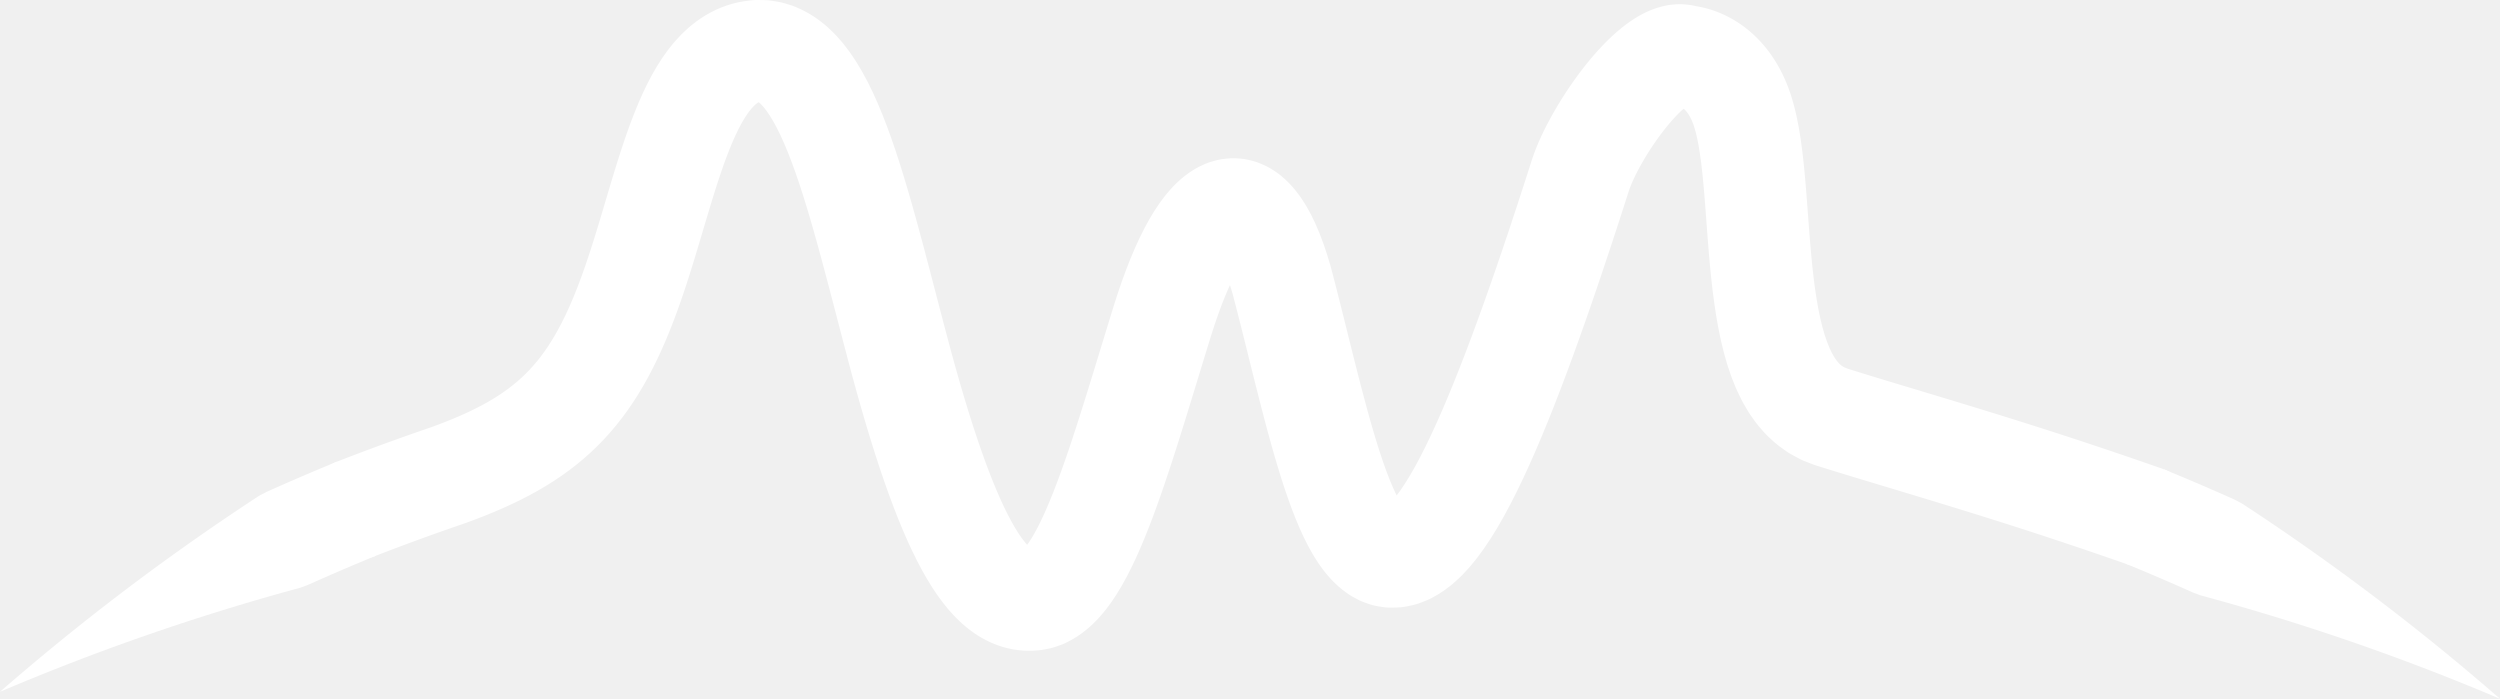
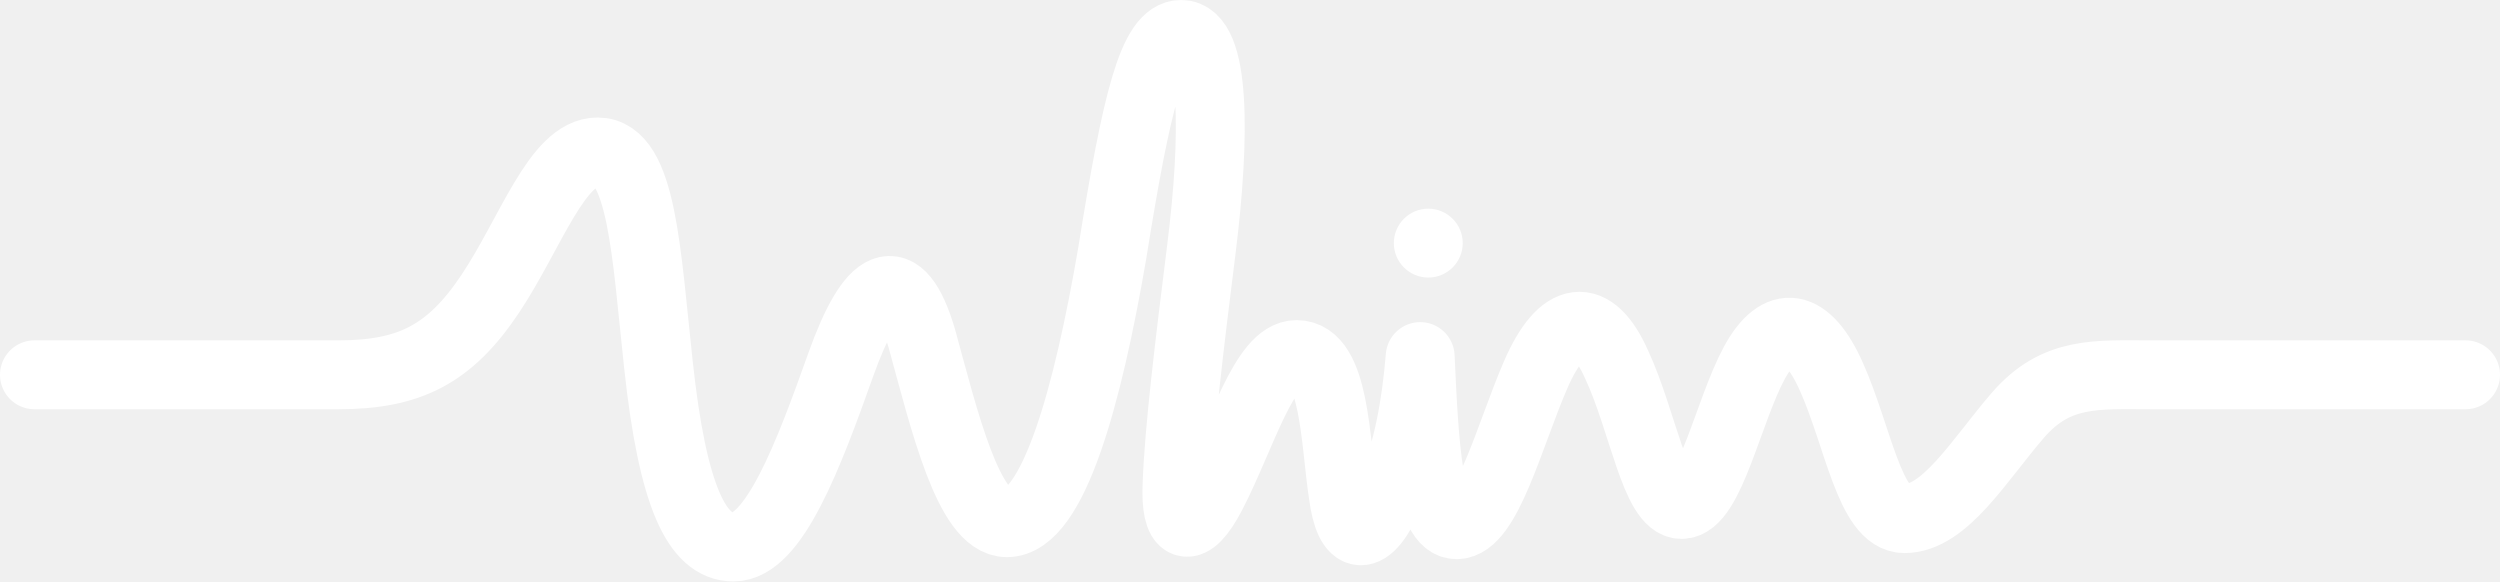
- <svg xmlns="http://www.w3.org/2000/svg" viewBox="-280.410 -309.431 2609.193 729.326">
-   <path d="M91.594,221.461 L97.558,219.153 L103.528,216.861 L109.504,214.584 L115.485,212.323 L121.472,210.077 L127.464,207.848 L133.462,205.633 L139.465,203.435 L145.474,201.252 L151.488,199.085 L157.507,196.934 L163.532,194.798 L169.561,192.679 L175.596,190.575 L181.636,188.486 L187.682,186.414 L197.021,182.949 L206.064,179.431 L214.819,175.848 L223.292,172.189 L231.491,168.443 L239.422,164.597 L247.093,160.642 L254.510,156.566 L261.682,152.360 L268.616,148.011 L275.319,143.511 L281.798,138.849 L288.061,134.015 L294.116,128.999 L299.970,123.791 L305.631,118.382 L311.106,112.763 L316.404,106.923 L321.533,100.854 L326.499,94.547 L331.312,87.992 L335.980,81.180 L340.510,74.103 L344.911,66.751 L349.191,59.116 L353.359,51.190 L357.424,42.962 L361.394,34.426 L365.278,25.572 L369.086,16.393 L372.825,6.878 L376.507,-2.978 L380.099,-13.076 L383.576,-23.288 L386.951,-33.592 L390.239,-43.960 L393.455,-54.368 L396.612,-64.791 L399.726,-75.203 L402.809,-85.579 L405.877,-95.892 L408.942,-106.117 L412.019,-116.228 L415.122,-126.199 L418.263,-136.004 L421.458,-145.617 L424.718,-155.011 L428.058,-164.161 L431.491,-173.039 L435.030,-181.620 L438.688,-189.877 L442.479,-197.783 L446.414,-205.312 L450.507,-212.436 L454.770,-219.129 L459.215,-225.363 L463.856,-231.111 L468.702,-236.347 L473.767,-241.043 L479.061,-245.170 L484.596,-248.702 L490.382,-251.611 L496.430,-253.868 L502.749,-255.446 L509.739,-256.306 L516.503,-256.200 L523.046,-255.160 L529.373,-253.215 L535.489,-250.395 L541.403,-246.728 L547.121,-242.245 L552.652,-236.975 L558.004,-230.946 L563.187,-224.188 L568.210,-216.731 L573.084,-208.602 L577.819,-199.831 L582.425,-190.445 L586.913,-180.475 L591.295,-169.948 L595.580,-158.893 L599.780,-147.338 L603.907,-135.311 L607.970,-122.840 L611.982,-109.954 L615.952,-96.681 L619.892,-83.048 L623.811,-69.084 L627.721,-54.815 L631.630,-40.271 L635.550,-25.478 L639.489,-10.464 L643.457,4.743 L647.463,20.116 L651.516,35.628 L655.623,51.251 L660.462,69.410 L665.252,86.846 L669.995,103.568 L674.692,119.584 L679.345,134.903 L683.957,149.534 L688.530,163.485 L693.066,176.765 L697.567,189.383 L702.037,201.346 L706.477,212.663 L710.890,223.344 L715.279,233.397 L719.647,242.829 L723.998,251.650 L728.333,259.869 L732.657,267.494 L736.972,274.533 L741.282,280.995 L745.590,286.889 L749.900,292.223 L754.215,297.006 L758.540,301.246 L762.877,304.953 L767.231,308.134 L771.605,310.798 L776.004,312.955 L780.431,314.612 L784.890,315.779 L789.387,316.464 L793.923,316.675 L798.506,316.423 L803.559,315.490 L808.488,313.779 L813.304,311.316 L818.013,308.123 L822.625,304.228 L827.147,299.653 L831.587,294.424 L835.952,288.567 L840.250,282.106 L844.487,275.066 L848.669,267.473 L852.803,259.351 L856.895,250.726 L860.950,241.623 L864.974,232.067 L868.972,222.084 L872.950,211.699 L876.912,200.938 L880.862,189.826 L884.805,178.388 L888.745,166.650 L892.686,154.637 L896.632,142.375 L900.586,129.890 L904.552,117.207 L908.532,104.352 L912.530,91.350 L916.548,78.227 L920.589,65.009 L924.656,51.721 L928.750,38.389 L932.874,25.039 L936.781,12.893 L940.732,1.383 L944.724,-9.486 L948.751,-19.706 L952.808,-29.272 L956.892,-38.177 L960.998,-46.415 L965.121,-53.979 L969.256,-60.863 L973.399,-67.060 L977.545,-72.565 L981.690,-77.371 L985.828,-81.472 L989.955,-84.861 L994.066,-87.532 L998.158,-89.480 L1002.224,-90.698 L1006.261,-91.179 L1010.263,-90.918 L1014.227,-89.908 L1018.148,-88.144 L1022.021,-85.619 L1025.841,-82.327 L1029.606,-78.262 L1033.309,-73.419 L1036.947,-67.790 L1040.516,-61.370 L1044.011,-54.153 L1047.429,-46.133 L1050.764,-37.304 L1054.015,-27.660 L1057.176,-17.194 L1060.273,-5.341 L1063.360,6.683 L1066.438,18.841 L1069.511,31.099 L1072.581,43.420 L1075.654,55.770 L1078.731,68.113 L1081.816,80.414 L1084.914,92.637 L1088.027,104.748 L1091.161,116.710 L1094.319,128.490 L1097.505,140.051 L1100.724,151.358 L1103.981,162.377 L1107.281,173.072 L1110.628,183.408 L1114.029,193.350 L1117.488,202.863 L1121.012,211.911 L1124.606,220.461 L1128.277,228.478 L1132.033,235.925 L1135.879,242.769 L1139.823,248.975 L1143.874,254.508 L1148.039,259.333 L1152.327,263.416 L1156.747,266.723 L1161.309,269.219 L1166.024,270.870 L1170.900,271.641 L1176.895,271.464 L1182.873,270.177 L1188.840,267.812 L1194.804,264.402 L1200.768,259.978 L1206.739,254.572 L1212.721,248.215 L1218.717,240.941 L1224.731,232.780 L1230.767,223.765 L1236.825,213.927 L1242.909,203.298 L1249.019,191.911 L1255.157,179.796 L1261.322,166.986 L1267.515,153.513 L1273.736,139.408 L1279.984,124.703 L1286.257,109.430 L1292.554,93.620 L1298.874,77.305 L1305.214,60.517 L1311.571,43.288 L1317.942,25.648 L1324.325,7.630 L1330.717,-10.736 L1337.112,-29.416 L1343.508,-48.381 L1349.900,-67.598 L1356.283,-87.037 L1362.653,-106.665 L1369.005,-126.451 L1370.465,-130.722 L1372.198,-135.256 L1374.190,-140.024 L1376.427,-144.998 L1378.896,-150.147 L1381.584,-155.444 L1384.477,-160.858 L1387.560,-166.362 L1390.820,-171.926 L1394.243,-177.521 L1397.814,-183.118 L1401.518,-188.689 L1405.342,-194.204 L1409.268,-199.634 L1413.283,-204.952 L1417.371,-210.129 L1421.516,-215.135 L1425.702,-219.943 L1429.912,-224.525 L1434.130,-228.851 L1438.339,-232.895 L1442.522,-236.627 L1446.662,-240.020 L1450.741,-243.046 L1454.742,-245.678 L1458.646,-247.887 L1462.436,-249.647 L1466.093,-250.929 L1469.600,-251.706 L1472.937,-251.952 L1476.087,-251.638 L1479.031,-250.737 L1479.148,-250.732 L1479.491,-250.709 L1480.050,-250.659 L1480.812,-250.572 L1481.768,-250.438 L1482.904,-250.249 L1484.211,-249.993 L1485.677,-249.662 L1487.290,-249.244 L1489.039,-248.732 L1490.912,-248.114 L1492.899,-247.381 L1494.987,-246.524 L1497.164,-245.532 L1499.420,-244.395 L1501.743,-243.105 L1504.120,-241.652 L1506.539,-240.025 L1508.990,-238.216 L1511.459,-236.214 L1513.936,-234.011 L1516.407,-231.597 L1518.862,-228.962 L1521.287,-226.097 L1523.672,-222.994 L1526.003,-219.642 L1528.268,-216.032 L1530.456,-212.156 L1532.555,-208.004 L1534.553,-203.567 L1536.436,-198.835 L1538.195,-193.801 L1540.651,-185.427 L1542.804,-176.401 L1544.687,-166.778 L1546.334,-156.614 L1547.779,-145.964 L1549.053,-134.884 L1550.191,-123.430 L1551.227,-111.656 L1552.192,-99.617 L1553.121,-87.369 L1554.046,-74.966 L1555.000,-62.463 L1556.015,-49.915 L1557.125,-37.376 L1558.361,-24.901 L1559.757,-12.545 L1561.344,-0.361 L1563.155,11.597 L1565.222,23.274 L1567.578,34.617 L1570.256,45.572 L1573.289,56.088 L1576.711,66.110 L1580.555,75.587 L1584.858,84.468 L1589.655,92.700 L1594.982,100.233 L1600.877,107.018 L1607.379,113.005 L1614.528,118.147 L1622.366,122.394 L1630.937,125.702 L1643.301,129.567 L1656.024,133.487 L1669.056,137.460 L1682.344,141.483 L1695.838,145.553 L1709.488,149.664 L1723.243,153.810 L1737.053,157.984 L1750.868,162.177 L1764.638,166.381 L1778.314,170.584 L1791.847,174.775 L1805.187,178.939 L1818.285,183.064 L1831.094,187.133 L1843.564,191.132 L1855.647,195.041 L1867.295,198.844 L1878.462,202.522 L1889.098,206.054 L1899.156,209.421 L1908.589,212.603 L1917.349,215.578 L1925.390,218.326 L1932.664,220.825 L1939.123,223.054 L1944.720,224.992 L1949.407,226.620 L1953.137,227.917 L1955.862,228.865 L1957.532,229.445 L1958.100,229.642" fill="none" stroke="#fff" stroke-width="106.25" stroke-linecap="round" stroke-linejoin="round" />
-   <path d="M71.419,172.316 L63.181,175.715 L54.955,179.143 L46.741,182.600 L38.540,186.087 L30.351,189.602 L22.175,193.146 L14.011,196.719 L5.860,200.322 L-2.278,203.953 L-10.176,208.116 L-17.711,213.062 L-25.225,218.033 L-32.717,223.028 L-40.186,228.048 L-47.633,233.092 L-55.058,238.160 L-62.460,243.253 L-69.840,248.369 L-77.198,253.509 L-84.532,258.673 L-91.844,263.861 L-99.134,269.073 L-106.400,274.308 L-113.643,279.567 L-120.864,284.849 L-128.061,290.154 L-135.235,295.483 L-142.386,300.834 L-149.513,306.209 L-156.617,311.606 L-163.698,317.027 L-170.755,322.470 L-177.789,327.935 L-184.799,333.423 L-191.785,338.933 L-198.747,344.466 L-205.685,350.021 L-212.600,355.598 L-219.490,361.197 L-226.356,366.818 L-233.198,372.461 L-240.016,378.125 L-246.810,383.811 L-253.579,389.518 L-260.324,395.247 L-267.044,400.997 L-273.739,406.768 L-280.410,412.561 L-280.410,412.561 L-272.279,409.119 L-264.140,405.708 L-255.993,402.328 L-247.838,398.980 L-239.675,395.664 L-231.505,392.379 L-223.328,389.125 L-215.143,385.903 L-206.951,382.712 L-198.752,379.553 L-190.546,376.425 L-182.334,373.329 L-174.115,370.264 L-165.889,367.231 L-157.657,364.230 L-149.419,361.259 L-141.174,358.321 L-132.924,355.414 L-124.667,352.539 L-116.405,349.695 L-108.137,346.883 L-99.863,344.102 L-91.584,341.353 L-83.300,338.635 L-75.010,335.949 L-66.716,333.295 L-58.416,330.672 L-50.111,328.081 L-41.802,325.521 L-33.488,322.994 L-25.170,320.497 L-16.847,318.032 L-8.520,315.599 L-0.189,313.198 L8.146,310.828 L16.485,308.489 L24.828,306.183 L33.174,303.907 L41.184,300.906 L48.979,297.429 L56.786,293.979 L64.605,290.556 L72.436,287.162 L80.279,283.795 L88.134,280.456 L96.001,277.145 L103.879,273.861 L111.769,270.606 Z" fill="#fff" />
-   <path d="M1978.258,180.490 L1986.467,183.873 L1994.664,187.286 L2002.848,190.728 L2011.021,194.198 L2019.181,197.698 L2027.329,201.226 L2035.464,204.784 L2043.587,208.370 L2051.696,211.984 L2059.565,216.132 L2067.073,221.062 L2074.559,226.016 L2082.023,230.995 L2089.465,235.998 L2096.884,241.026 L2104.281,246.077 L2111.656,251.153 L2119.009,256.253 L2126.339,261.376 L2133.646,266.523 L2140.931,271.694 L2148.192,276.888 L2155.432,282.106 L2162.648,287.347 L2169.841,292.612 L2177.011,297.900 L2184.158,303.210 L2191.282,308.544 L2198.383,313.901 L2205.460,319.280 L2212.514,324.683 L2219.545,330.107 L2226.552,335.555 L2233.535,341.024 L2240.495,346.516 L2247.430,352.030 L2254.342,357.567 L2261.231,363.125 L2268.095,368.705 L2274.935,374.307 L2281.751,379.931 L2288.543,385.576 L2295.310,391.243 L2302.054,396.931 L2308.773,402.640 L2315.467,408.371 L2322.137,414.123 L2328.782,419.895 L2328.782,419.895 L2320.678,416.473 L2312.565,413.083 L2304.444,409.723 L2296.316,406.395 L2288.180,403.098 L2280.037,399.833 L2271.886,396.599 L2263.728,393.396 L2255.563,390.225 L2247.392,387.085 L2239.213,383.976 L2231.028,380.899 L2222.836,377.853 L2214.638,374.839 L2206.433,371.856 L2198.222,368.905 L2190.005,365.985 L2181.782,363.096 L2173.553,360.239 L2165.319,357.414 L2157.079,354.620 L2148.833,351.857 L2140.582,349.126 L2132.325,346.427 L2124.064,343.758 L2115.797,341.122 L2107.526,338.517 L2099.250,335.943 L2090.969,333.401 L2082.683,330.890 L2074.393,328.411 L2066.099,325.963 L2057.801,323.547 L2049.498,321.162 L2041.192,318.809 L2032.882,316.487 L2024.568,314.197 L2016.250,311.939 L2008.268,308.954 L2000.502,305.492 L1992.724,302.058 L1984.934,298.652 L1977.131,295.273 L1969.317,291.922 L1961.491,288.598 L1953.653,285.302 L1945.803,282.034 L1937.942,278.794 Z" fill="#fff" />
+ <svg xmlns="http://www.w3.org/2000/svg" viewBox="-17 45 1234 287">
+   <path d="M0 230        H150        C185 230 205 220 225 190        C245 160 258 120 278 120        C300 120 302 170 308 225        C315 290 327 315 345 315        C365 315 382 270 398 225        C413 183 427 175 438 212        C449 252 461 303 480 303        C503 303 520 240 532 170        C544 95 552 62 566 62        C583 62 583 112 576 168        C570 216 565 257 564 284        C563 306 570 310 581 289        C596 260 607 220 623 220        C642 220 642 263 646 289        C649 312 658 314 669 289        C678 268 682 245 684 221        M684 221        C686 265 688 304 702 304        C717 304 728 260 741 230        C754 200 769 198 781 225        C794 253 800 294 813 294        C827 294 836 248 849 224        C861 202 875 204 887 231        C900 260 906 301 923 301        C943 301 960 272 979 250        C998 228 1018 230 1045 230        H1200" fill="none" stroke="#FFFFFF" stroke-width="34" stroke-linecap="round" stroke-linejoin="round" />
+   <circle cx="688" cy="165" r="17" fill="#FFFFFF" />
</svg>
